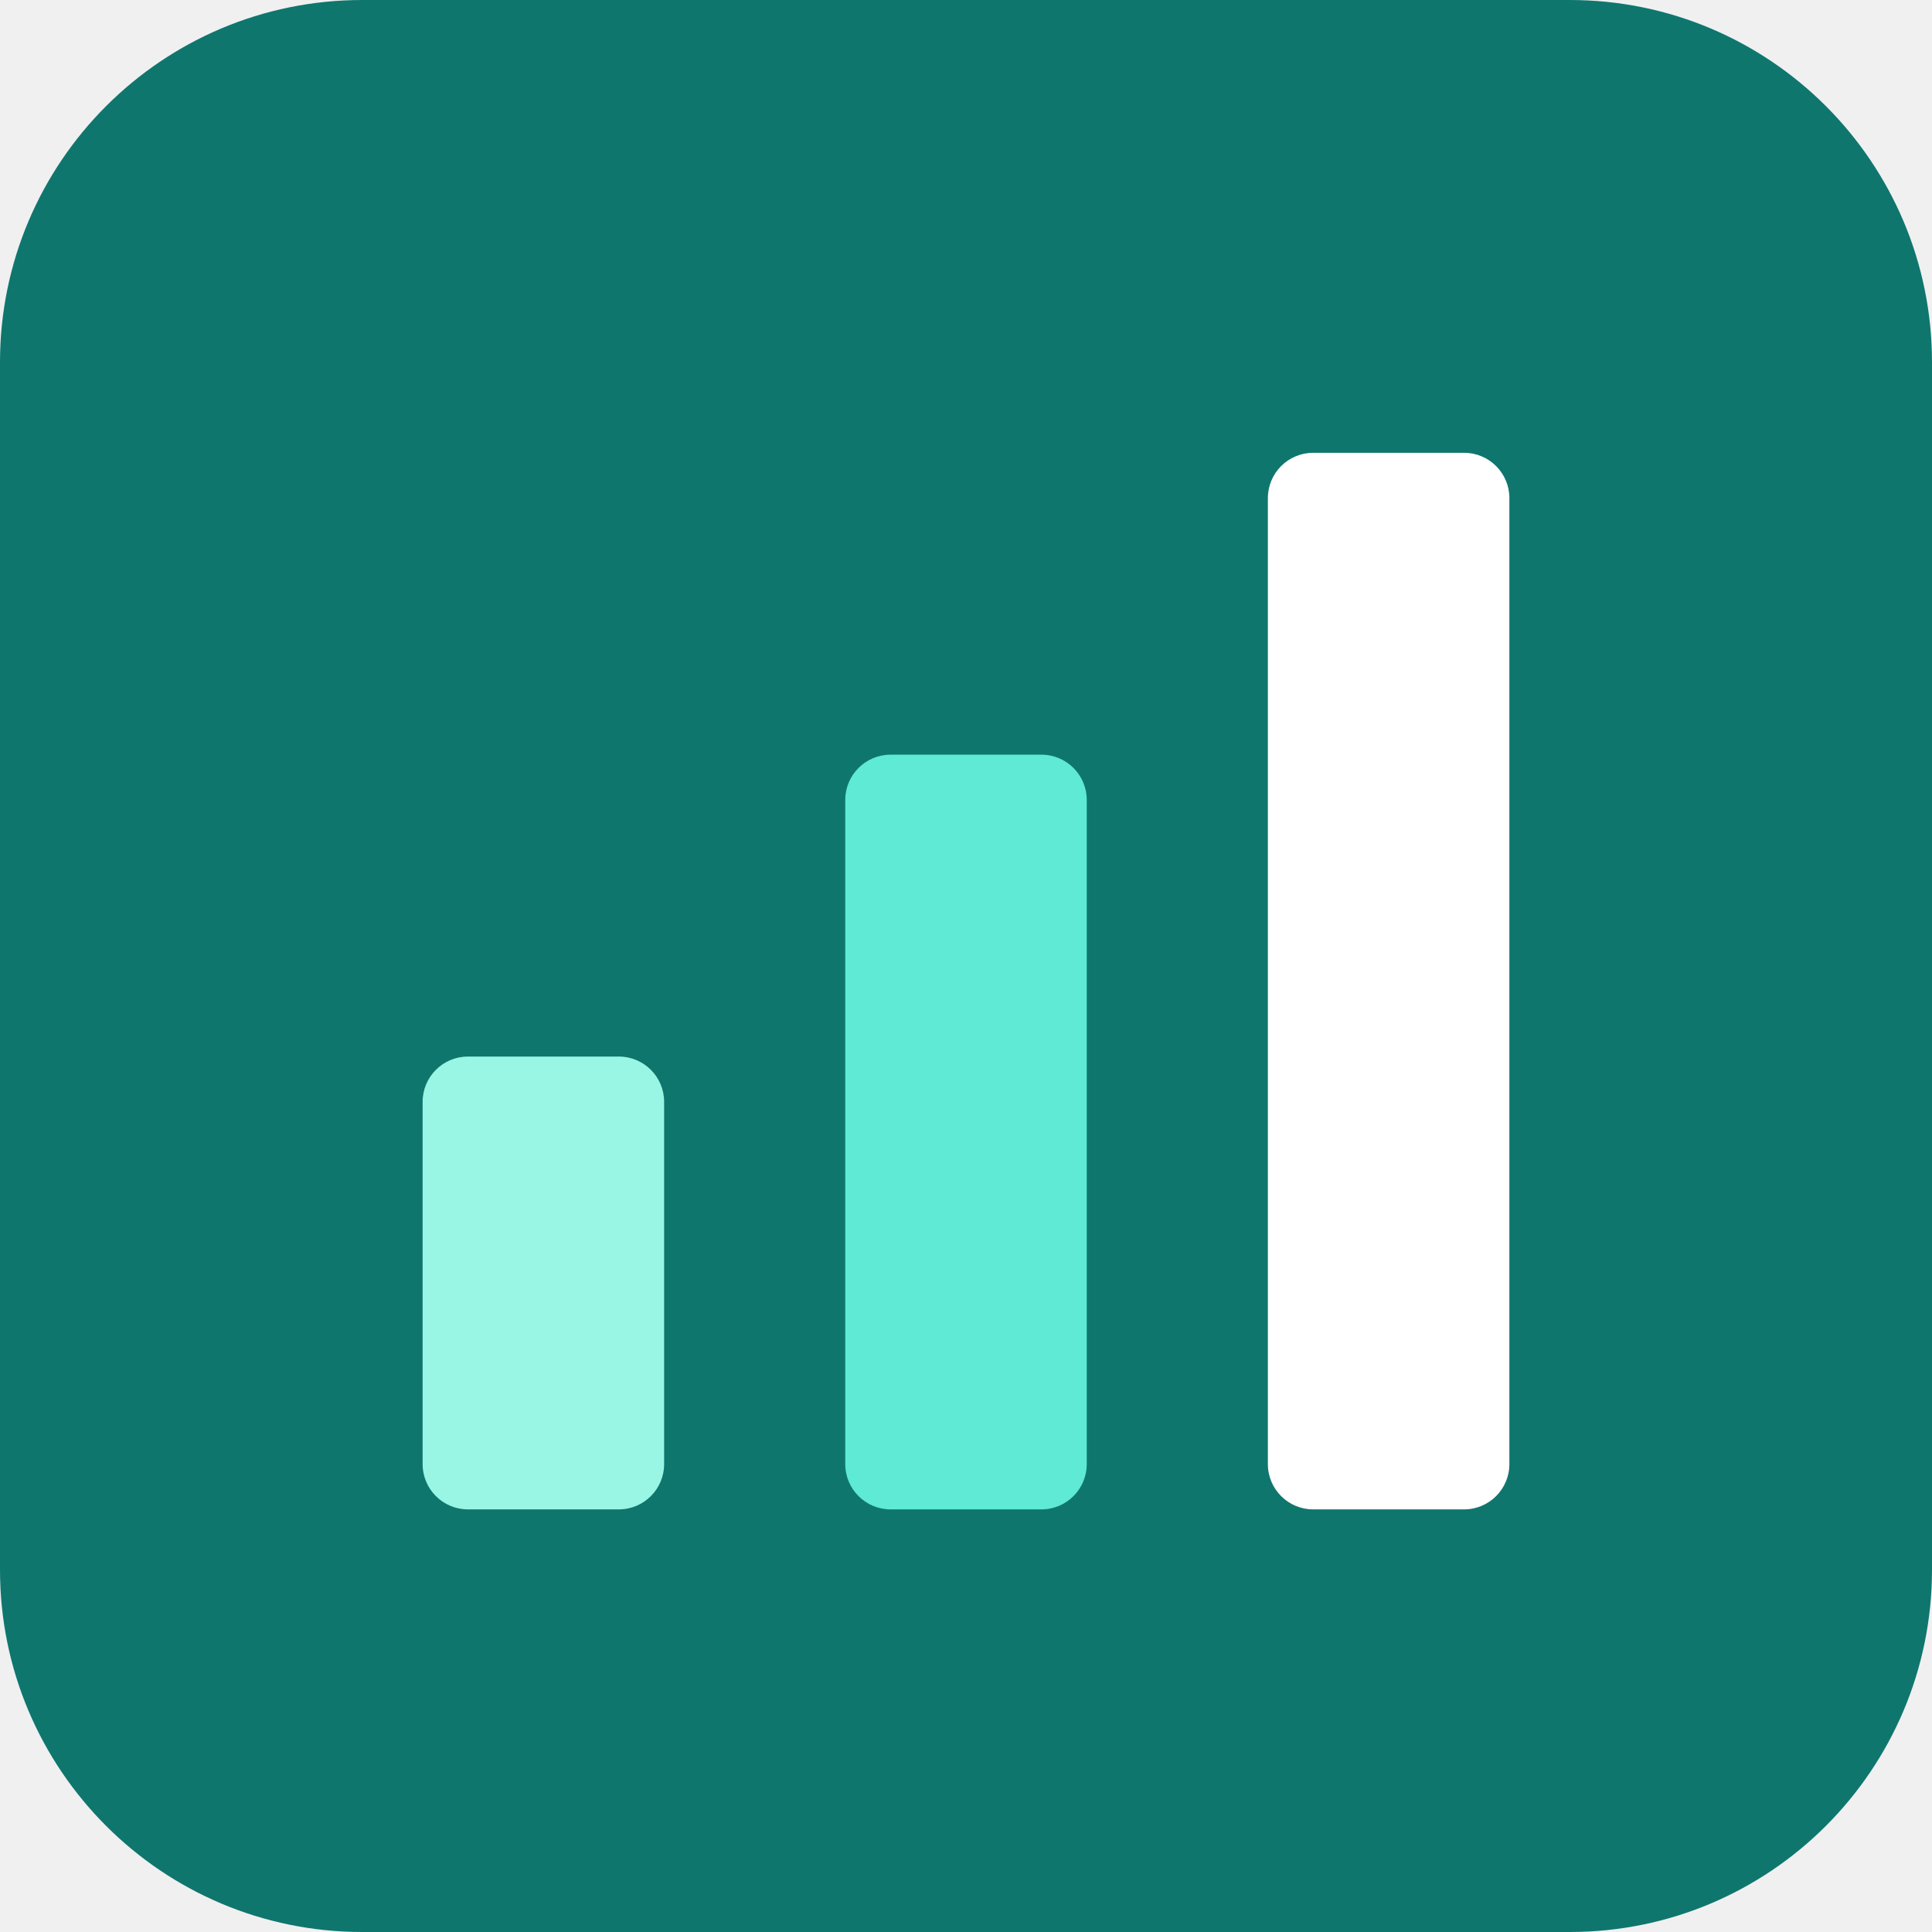
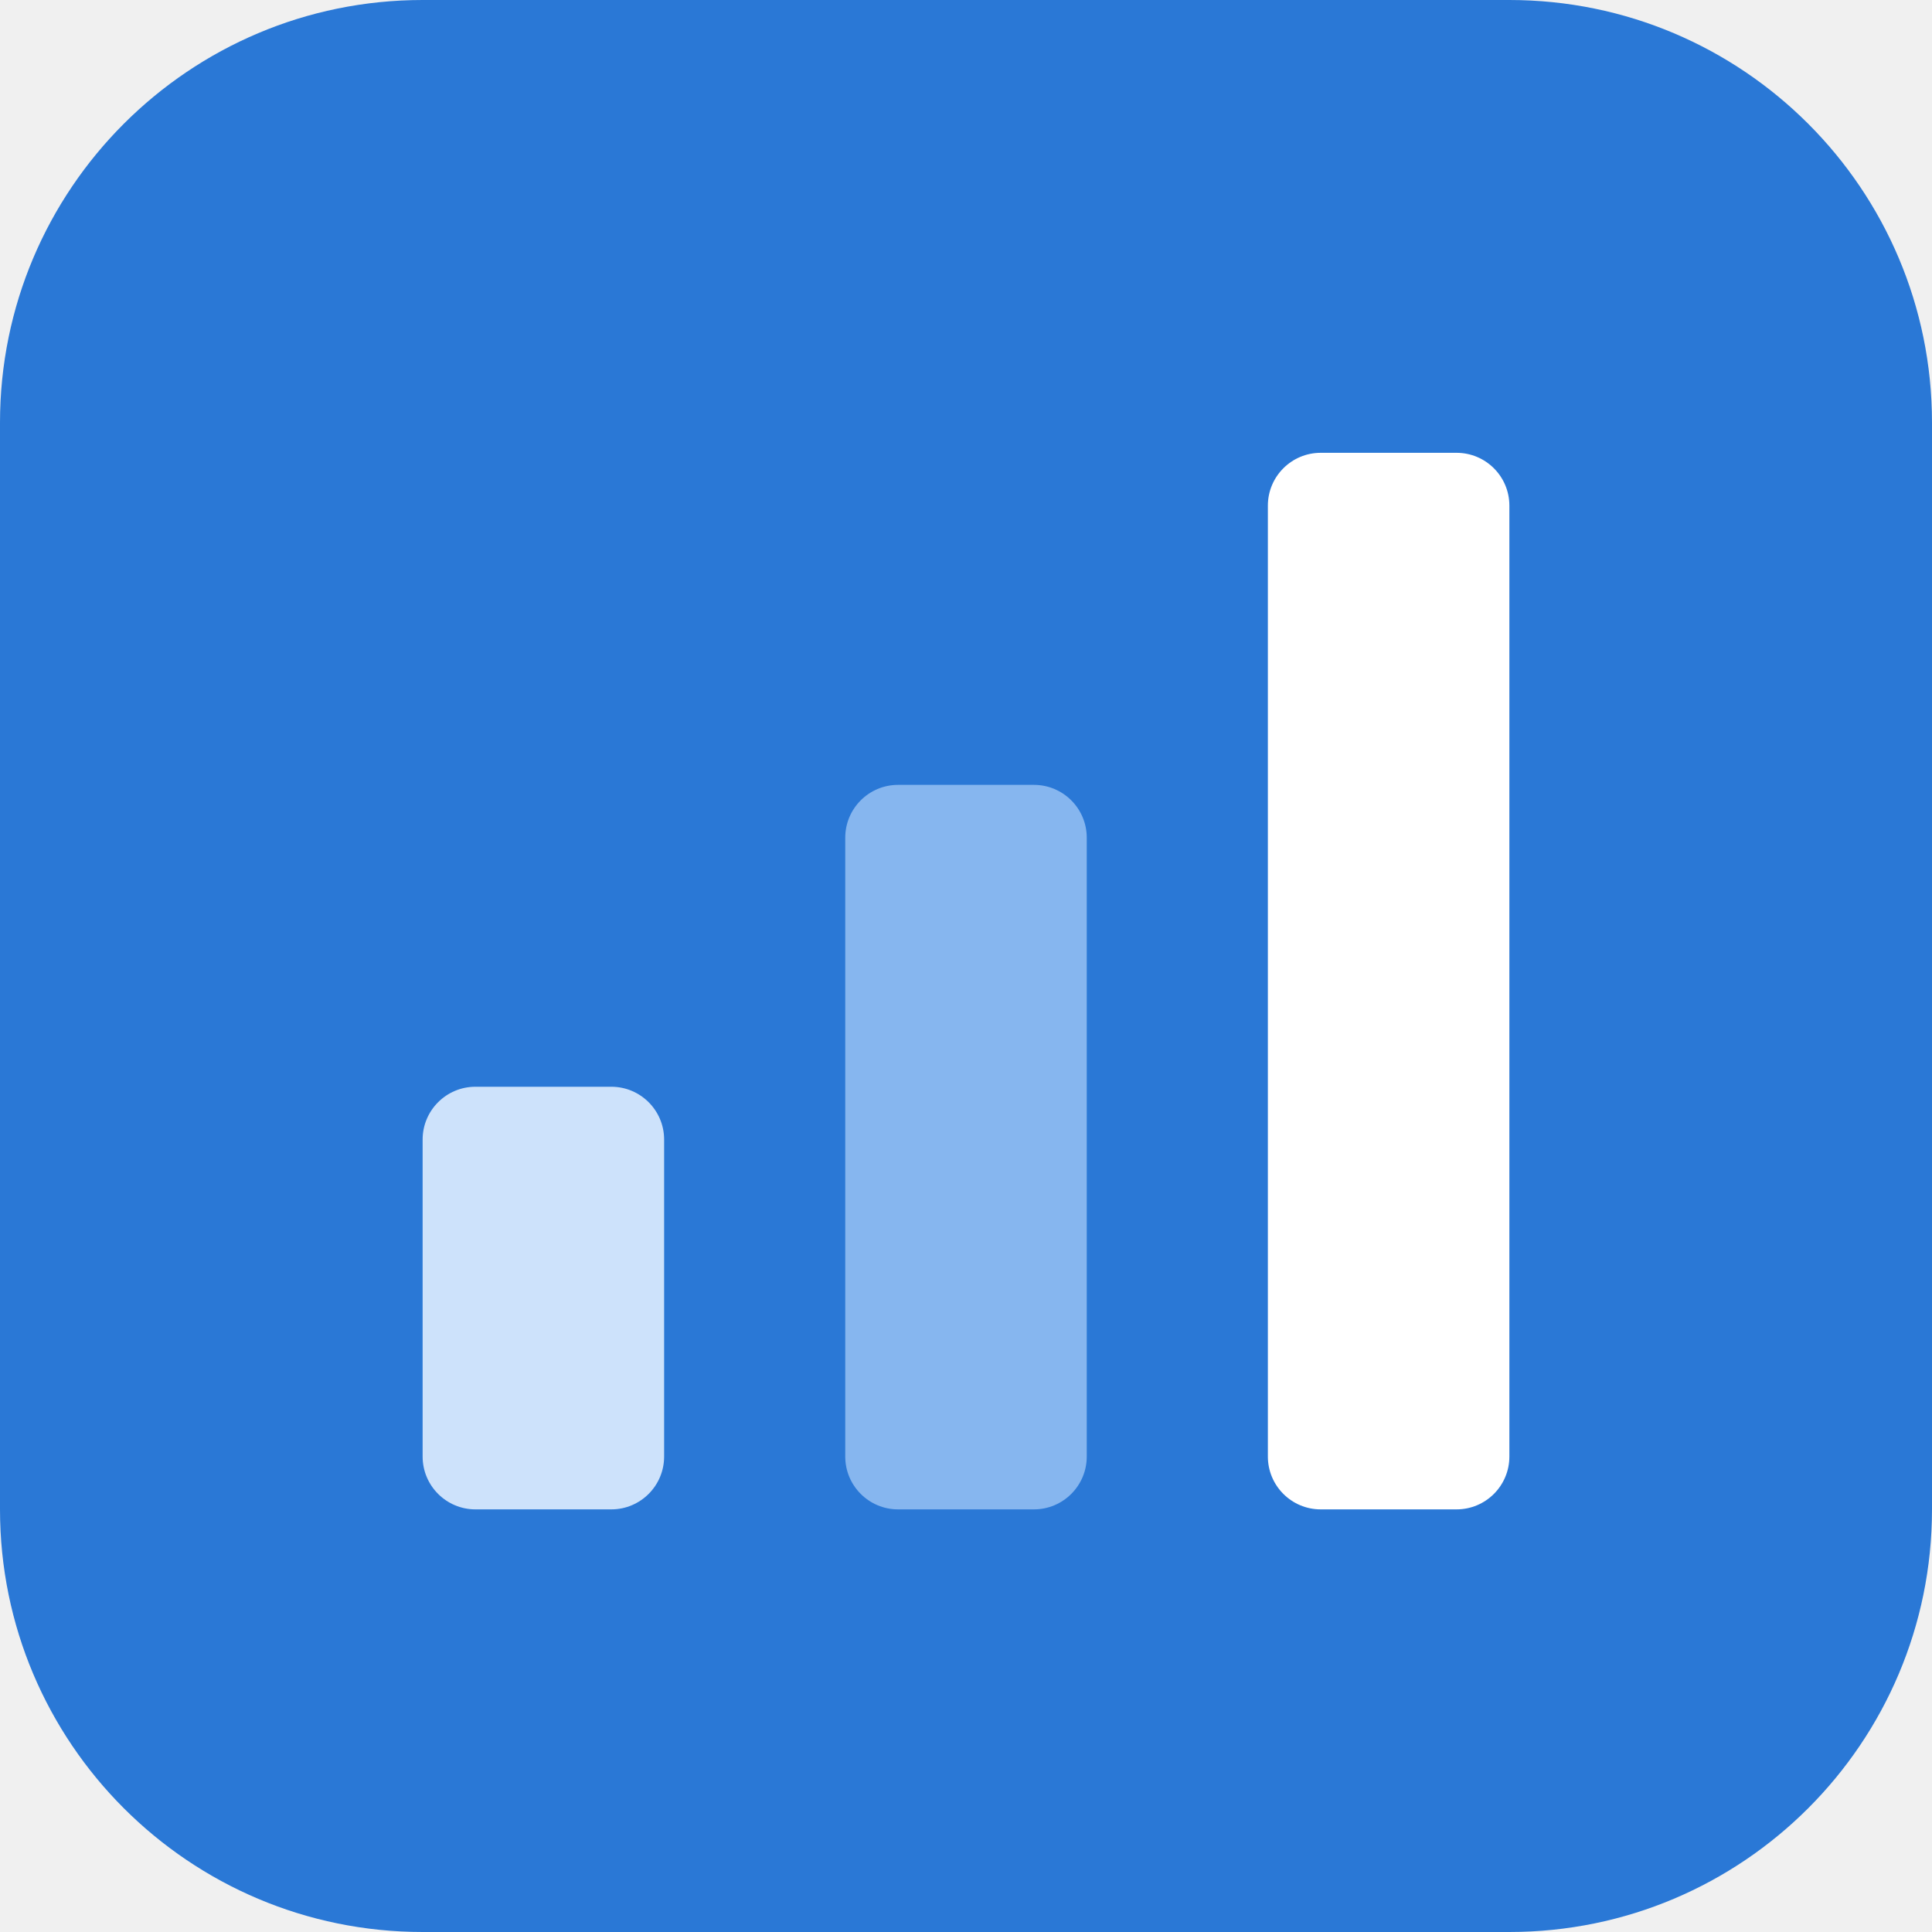
<svg xmlns="http://www.w3.org/2000/svg" viewBox="0 0 512 512">
-   <rect width="512" height="512" rx="96" fill="#0f766e" />
-   <rect x="112" y="280" width="64" height="120" rx="12" fill="#99f6e4" />
-   <rect x="224" y="200" width="64" height="200" rx="12" fill="#5eead4" />
-   <rect x="336" y="120" width="64" height="280" rx="12" fill="#ffffff" />
+   <rect width="512" height="512" rx="112" fill="#2a78d6" />
+   <rect x="112" y="288" width="64" height="112" rx="14" fill="#cde2fb" />
+   <rect x="224" y="208" width="64" height="192" rx="14" fill="#86b6ef" />
+   <rect x="336" y="120" width="64" height="280" rx="14" fill="#ffffff" />
</svg>
